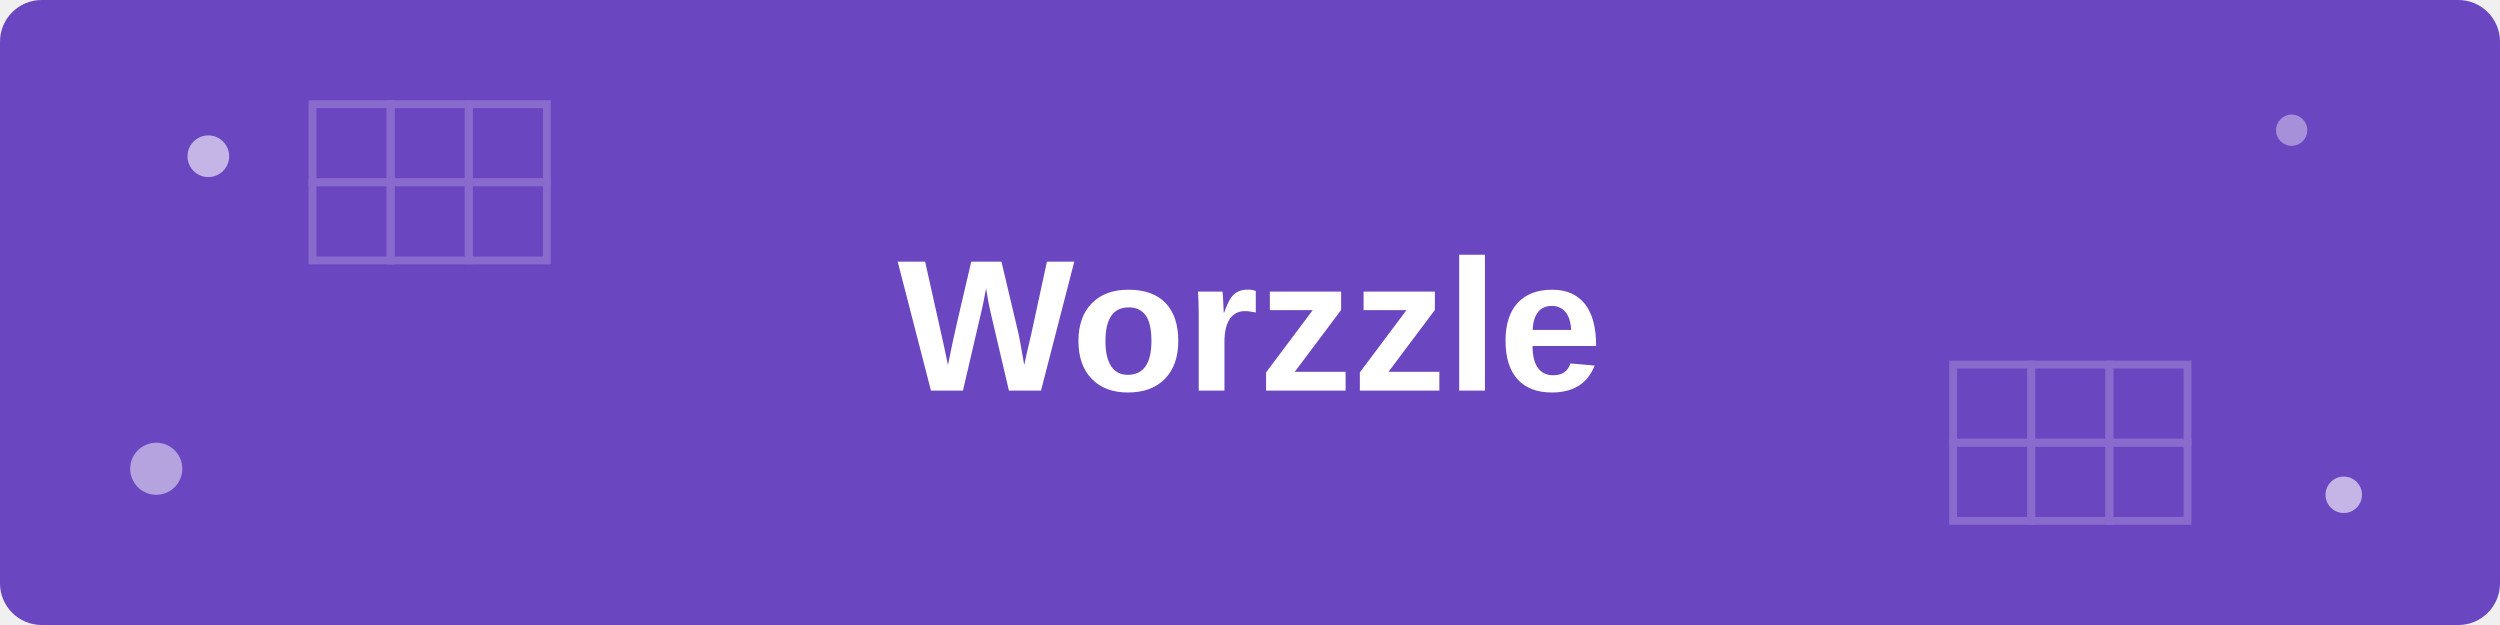
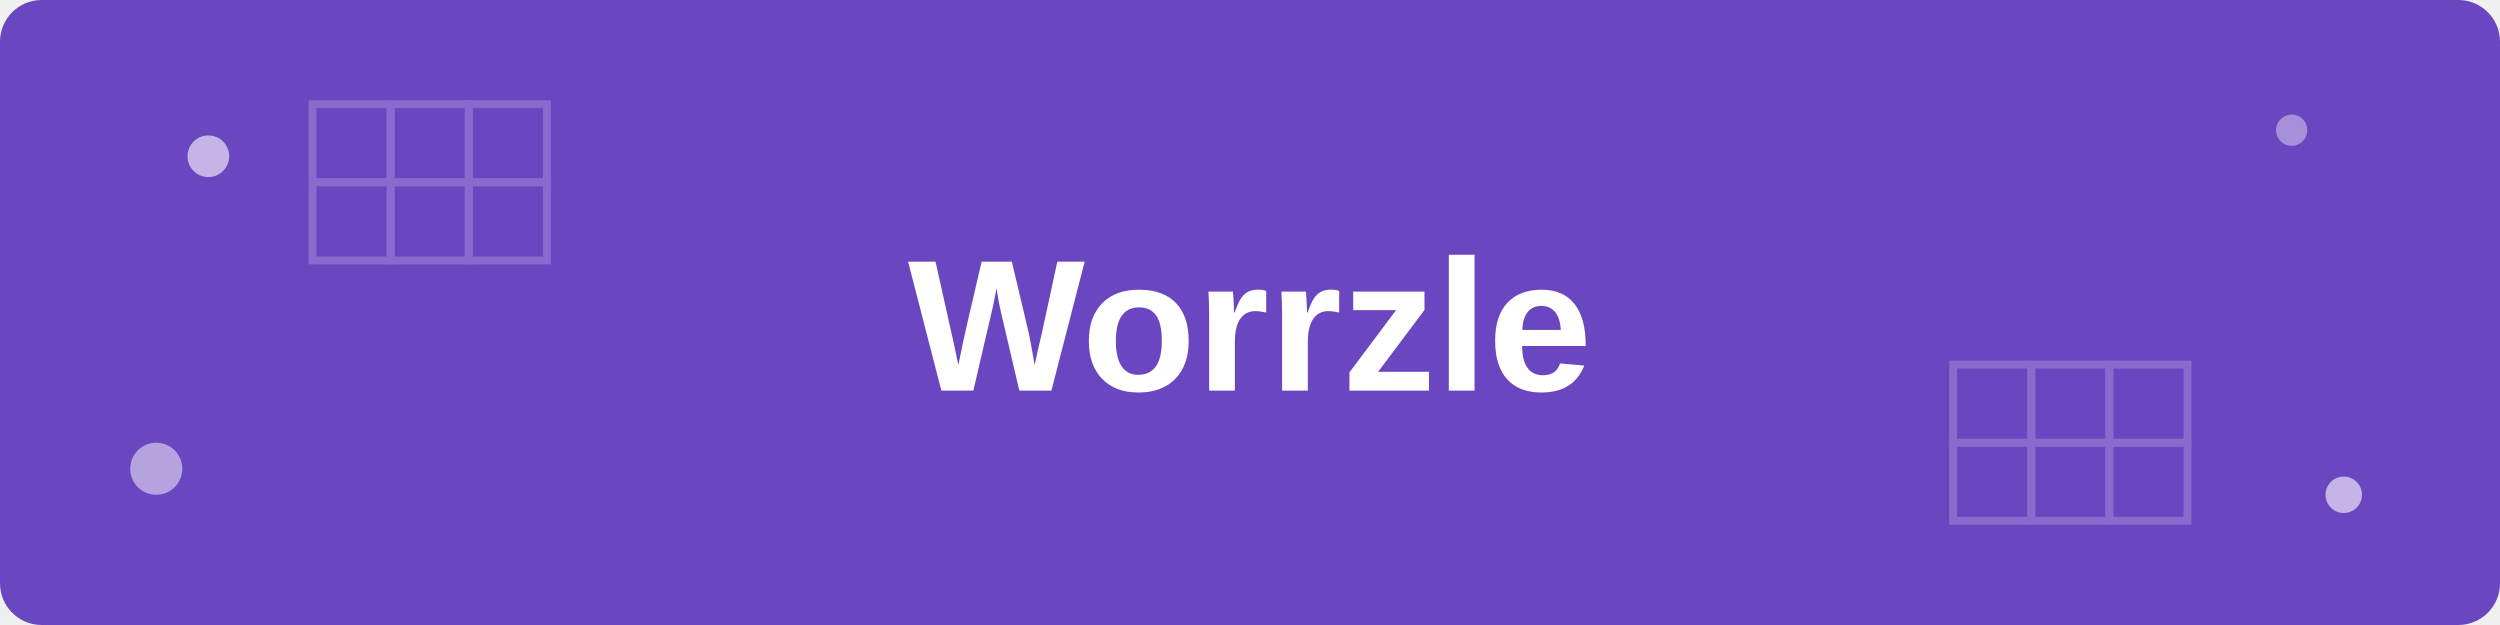
<svg xmlns="http://www.w3.org/2000/svg" width="480" height="120" viewBox="0 0 480 120">
  <rect width="480" height="120" fill="#6B46C1" rx="8" ry="8" />
-   <text x="240" y="75" font-family="Arial, sans-serif" font-size="36" font-weight="bold" text-anchor="middle" fill="white">Worzzle</text>
+   <text x="240" y="75" font-family="Arial, sans-serif" font-size="36" font-weight="bold" text-anchor="middle" fill="white">Worrzle</text>
  <circle cx="40" cy="30" r="4" fill="white" opacity="0.6" />
  <circle cx="440" cy="25" r="3" fill="white" opacity="0.4" />
  <circle cx="30" cy="90" r="5" fill="white" opacity="0.5" />
  <circle cx="450" cy="95" r="3.5" fill="white" opacity="0.6" />
  <g opacity="0.2" stroke="white" stroke-width="1.5" fill="none">
    <rect x="60" y="20" width="15" height="15" />
    <rect x="75" y="20" width="15" height="15" />
    <rect x="90" y="20" width="15" height="15" />
    <rect x="60" y="35" width="15" height="15" />
    <rect x="75" y="35" width="15" height="15" />
    <rect x="90" y="35" width="15" height="15" />
  </g>
  <g opacity="0.2" stroke="white" stroke-width="1.5" fill="none">
    <rect x="375" y="70" width="15" height="15" />
    <rect x="390" y="70" width="15" height="15" />
    <rect x="405" y="70" width="15" height="15" />
    <rect x="375" y="85" width="15" height="15" />
    <rect x="390" y="85" width="15" height="15" />
    <rect x="405" y="85" width="15" height="15" />
  </g>
</svg>
